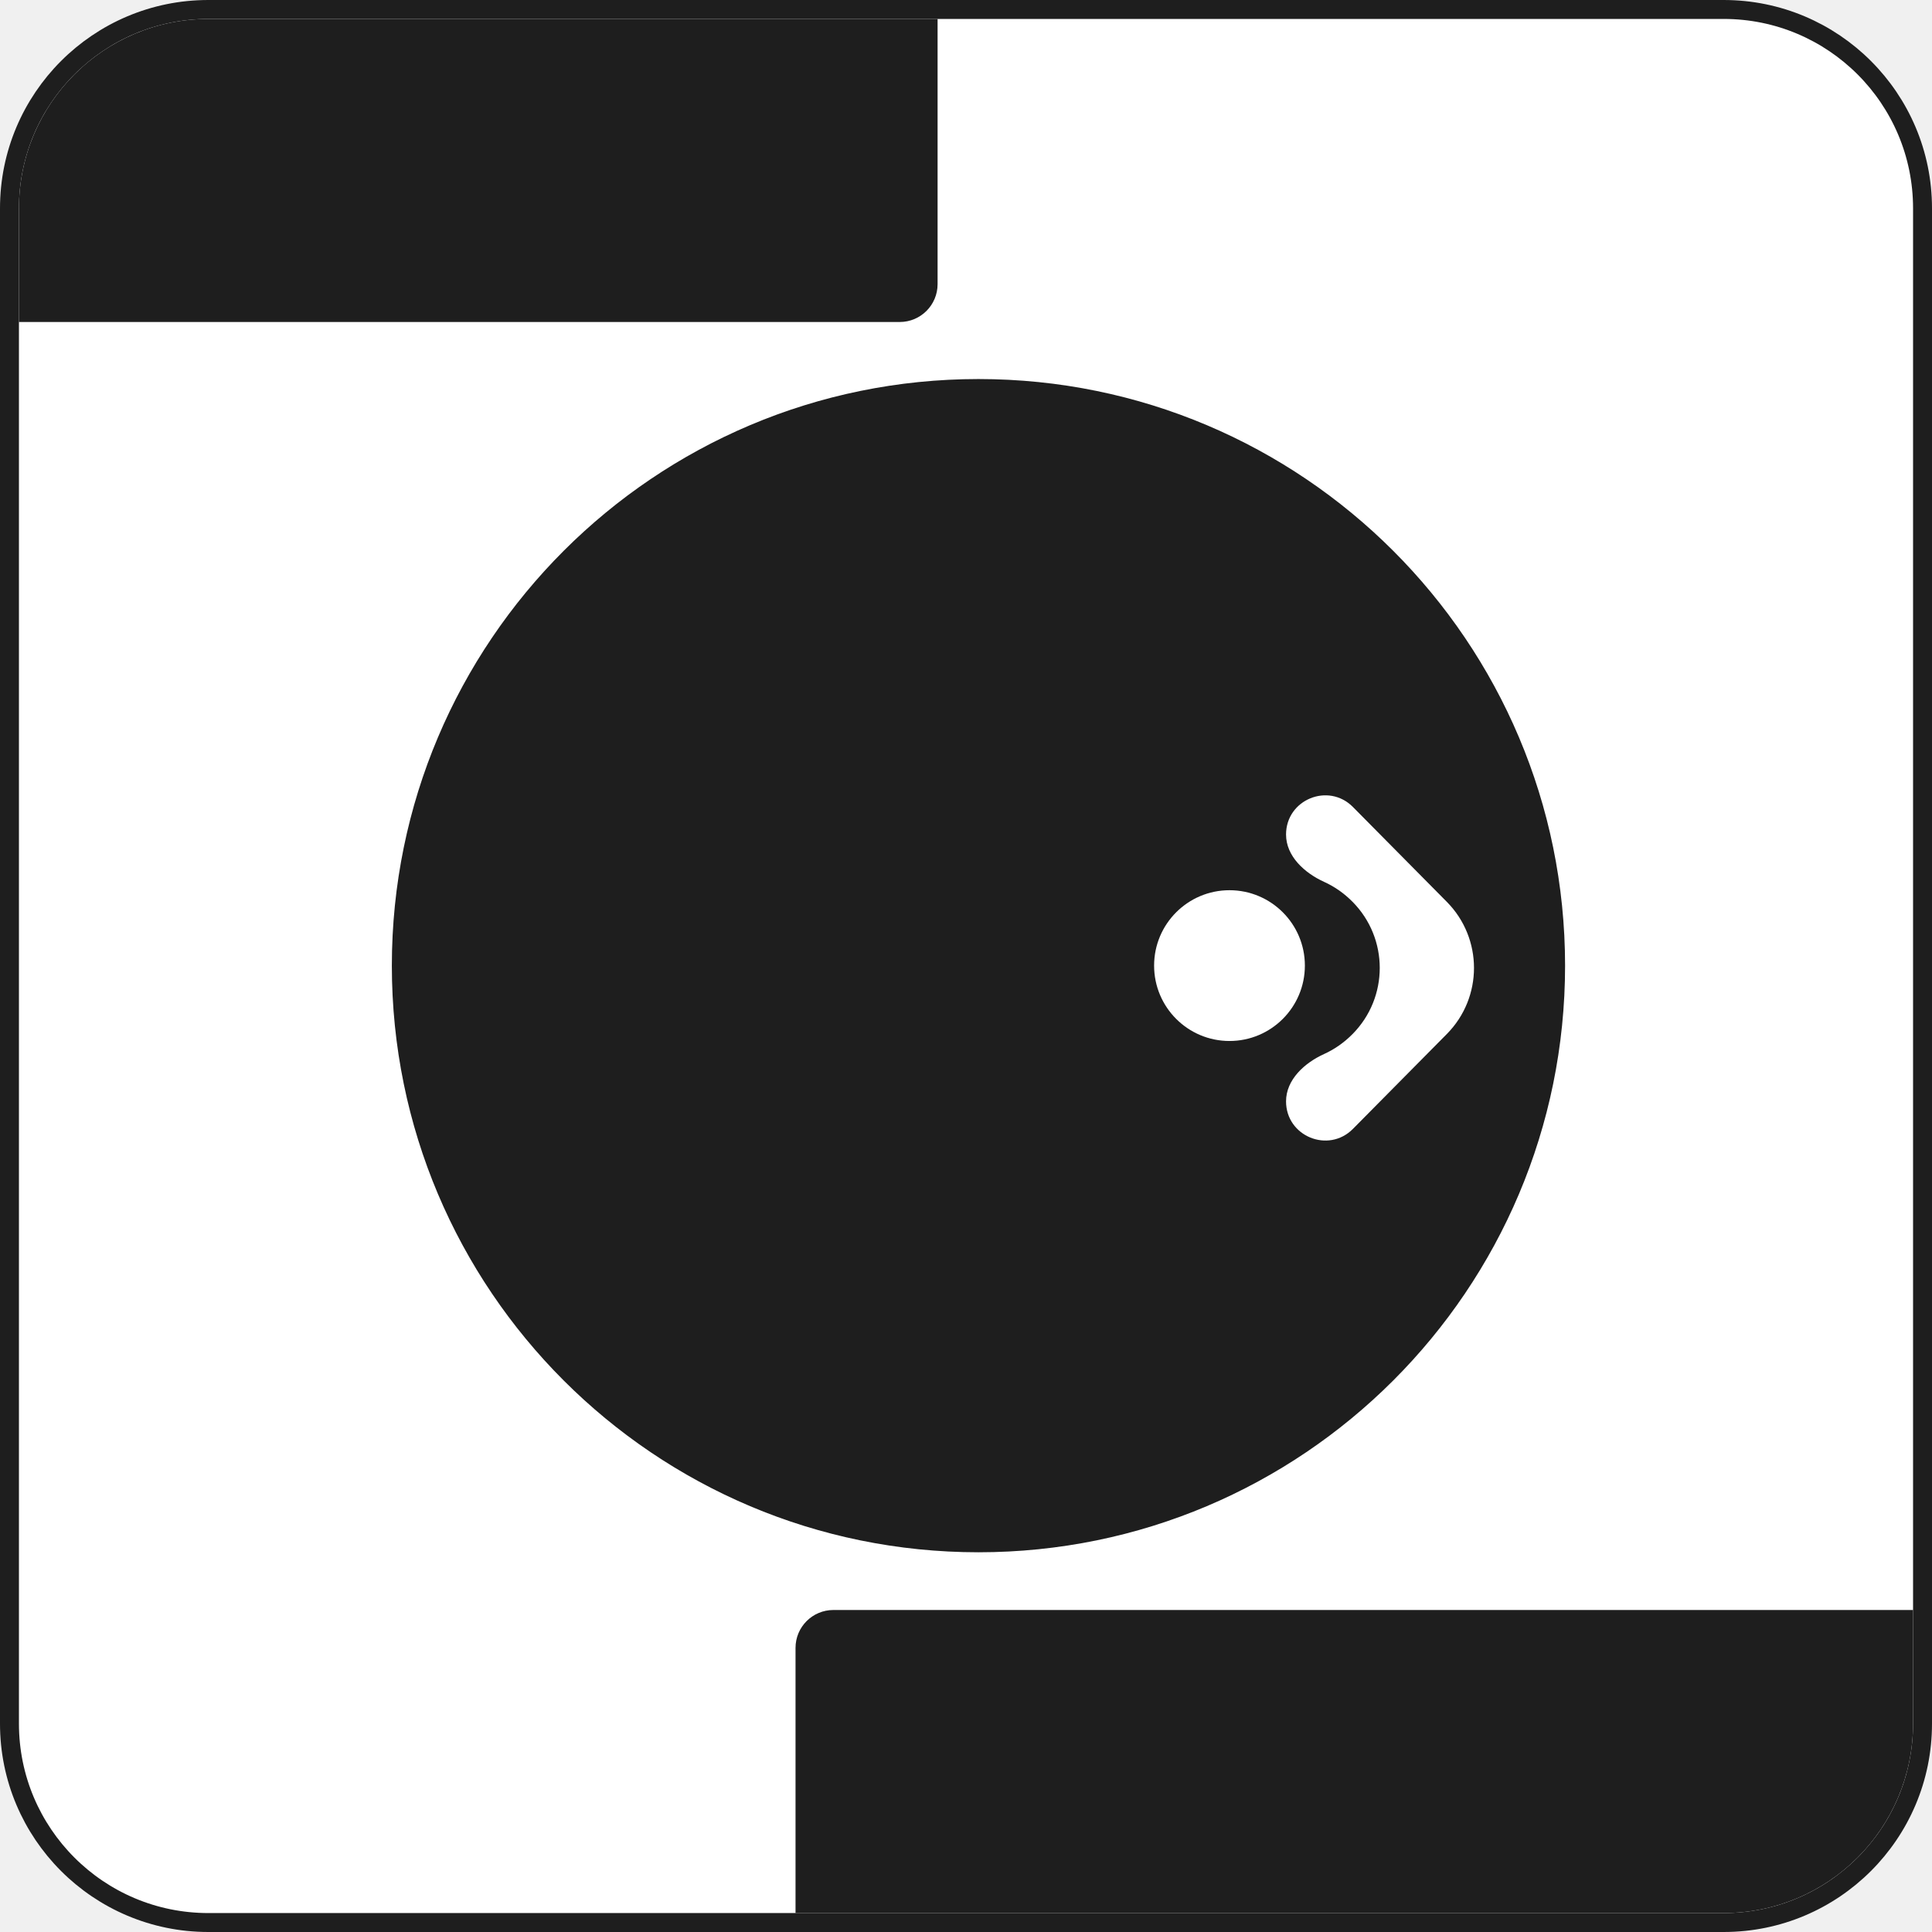
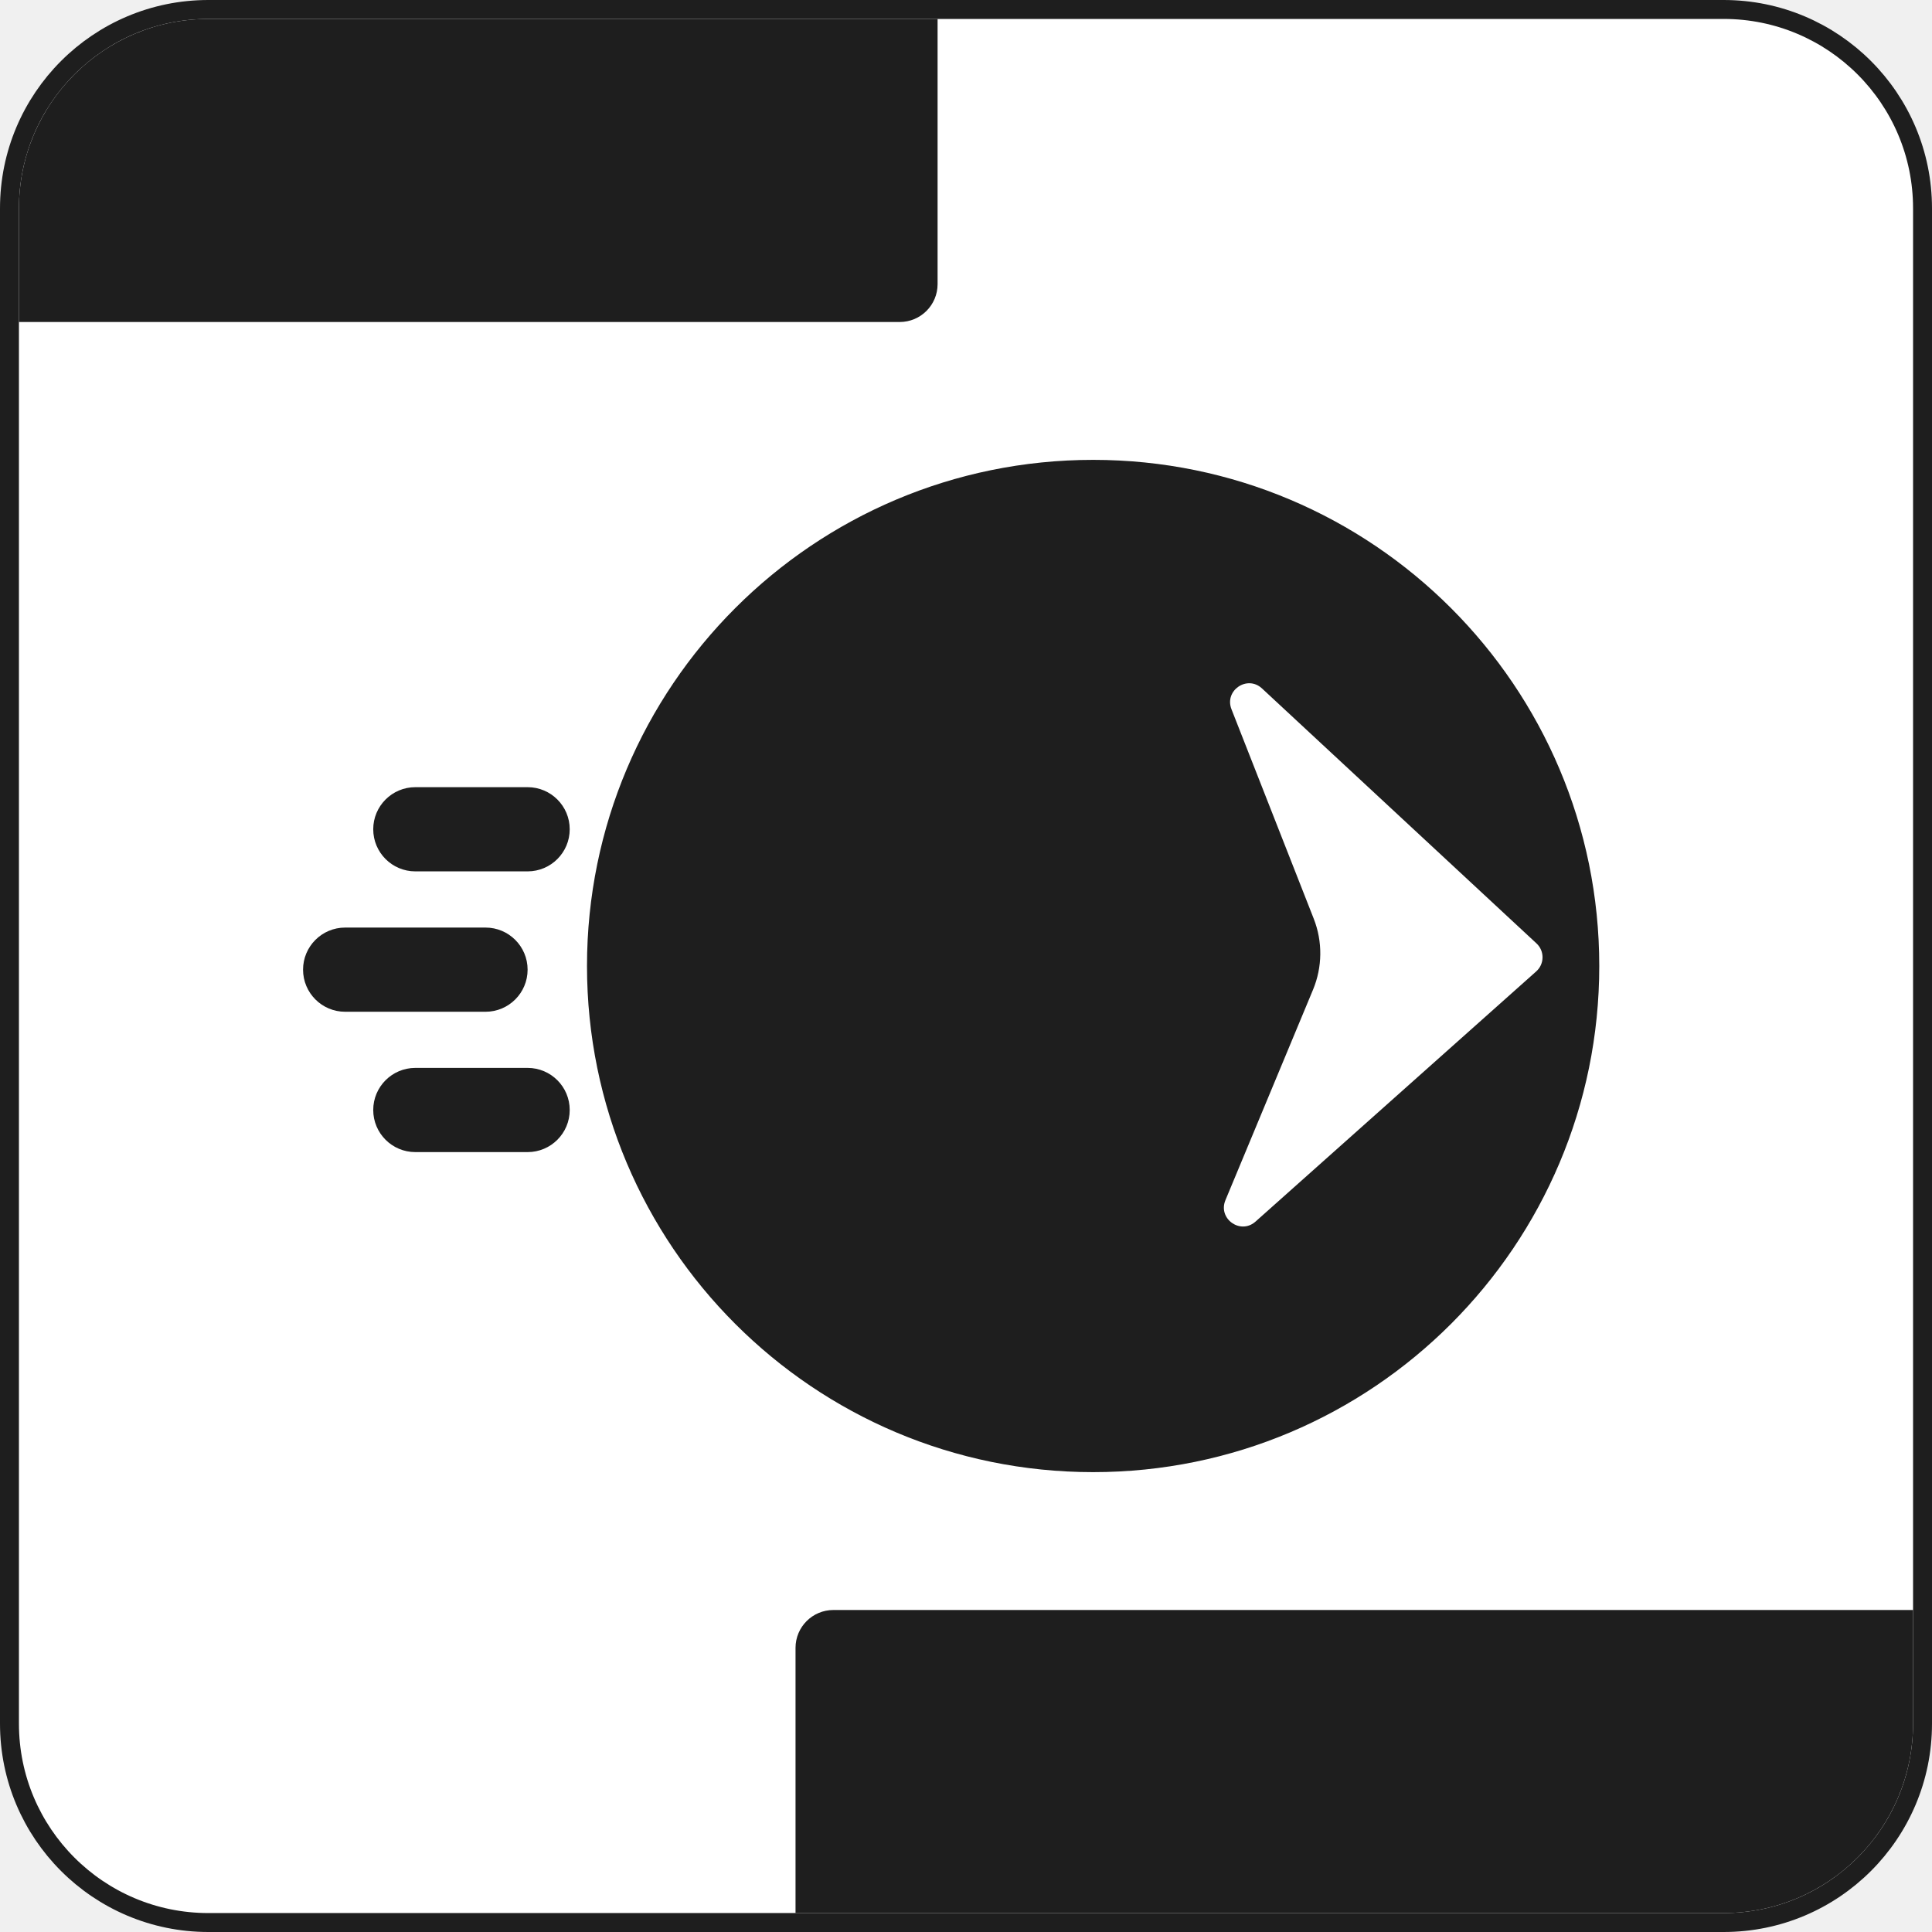
<svg xmlns="http://www.w3.org/2000/svg" width="102" height="102" viewBox="0 0 102 102" fill="none">
  <rect className="thumbnail-light" x="0.5" y="0.5" width="101" height="101" rx="10.5" fill="white" stroke="#1E1E1E" />
  <path className="thumbnail-dark" d="M1 11V17H47.5C48.605 17 49.5 16.105 49.5 15V1H11C5.477 1 1 5.477 1 11Z" fill="#1E1E1E" />
  <path className="thumbnail-dark" d="M101 91L101 85L44 85C42.895 85 42 85.895 42 87L42 101L91 101C96.523 101 101 96.523 101 91Z" fill="#1E1E1E" />
-   <circle className="thumbnail-dark" cx="51.658" cy="50.982" r="30.104" fill="#1E1E1E" stroke="#1E1E1E" stroke-width="1.733" />
-   <circle className="thumbnail-light" cx="64.911" cy="50.979" r="3.98" fill="white" />
-   <path className="thumbnail-light" fill-rule="evenodd" clip-rule="evenodd" d="M67.897 58.147C67.897 59.991 70.132 60.91 71.429 59.599L76.384 54.592C78.298 52.659 78.298 49.546 76.384 47.612L71.429 42.606C70.132 41.295 67.897 42.214 67.897 44.058C67.897 45.202 68.868 46.087 69.91 46.56C70.442 46.801 70.95 47.149 71.409 47.612C73.322 49.546 73.322 52.659 71.409 54.592C70.95 55.056 70.442 55.403 69.91 55.645C68.868 56.117 67.897 57.003 67.897 58.147Z" fill="white" />
+   <circle className="thumbnail-dark" cx="57.712" cy="51" r="25.861" fill="#1E1E1E" stroke="#1E1E1E" stroke-width="1.721" />
+   <rect className="thumbnail-dark" x="19.705" y="56.38" width="10.373" height="4.445" rx="2.223" fill="#1E1E1E" />
+   <rect className="thumbnail-dark" x="19.705" y="41.559" width="10.373" height="4.445" rx="2.223" fill="#1E1E1E" />
+   <rect className="thumbnail-dark" x="16" y="48.971" width="11.855" height="4.445" rx="2.223" fill="#1E1E1E" />
+   <path className="thumbnail-light" d="M81.119 49.807C81.551 50.208 81.544 50.894 81.104 51.286L66.285 64.494C65.491 65.201 64.288 64.345 64.697 63.363L69.321 52.252C69.819 51.055 69.833 49.711 69.359 48.503L65.016 37.444C64.627 36.454 65.847 35.622 66.627 36.346L81.119 49.807Z" fill="white" />
</svg>
